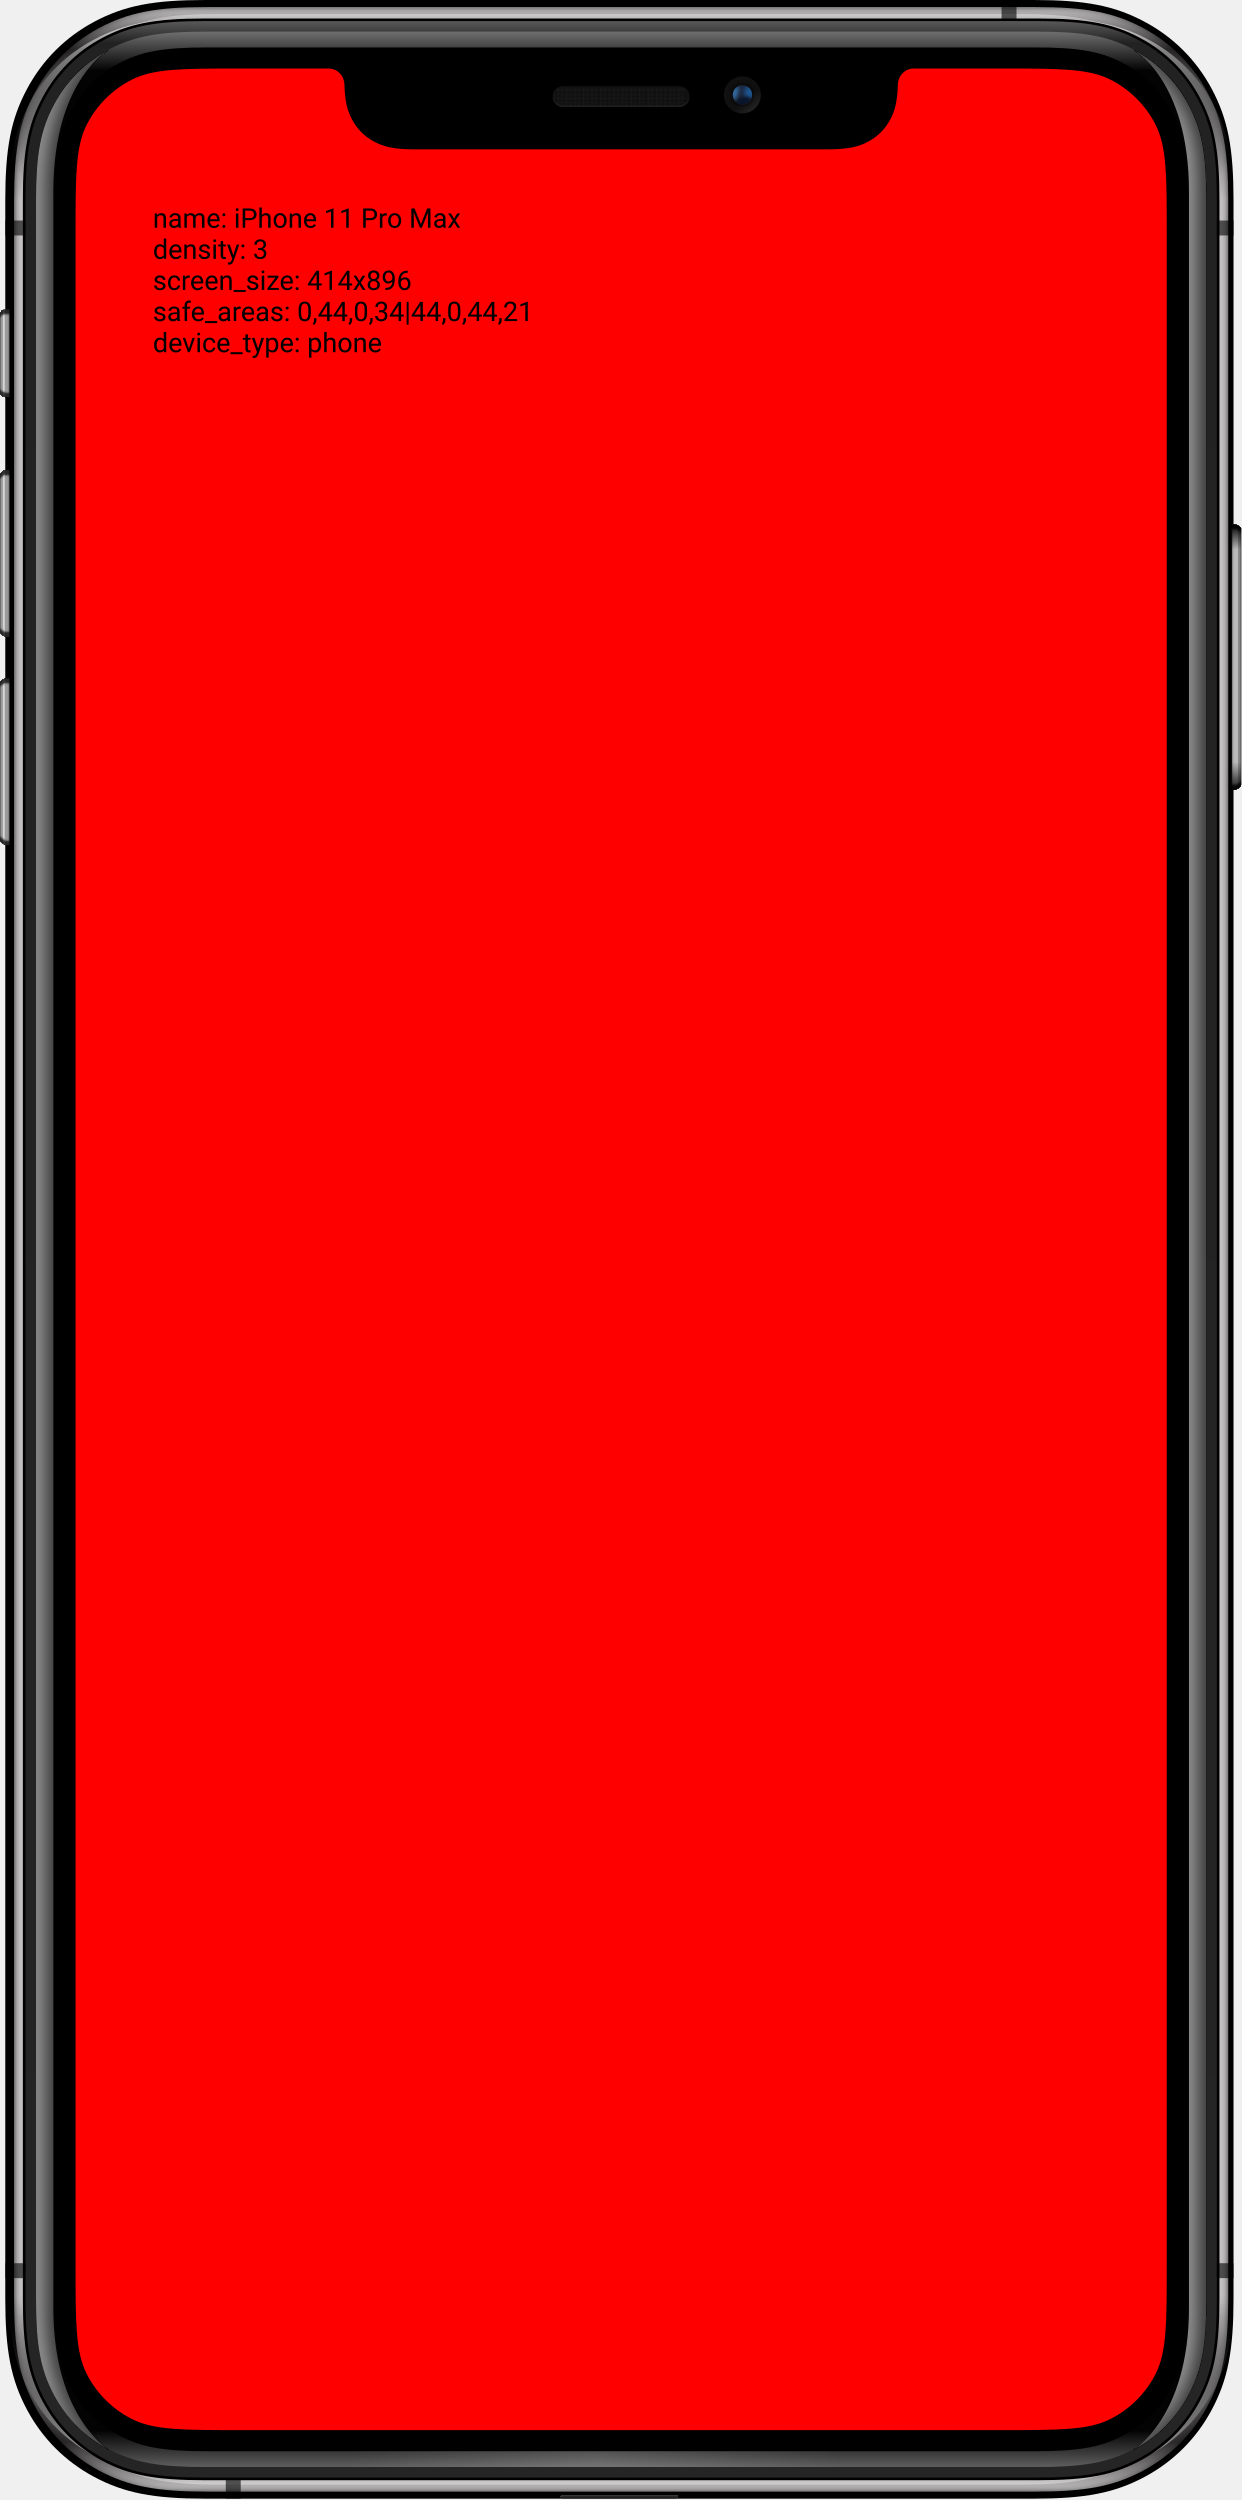
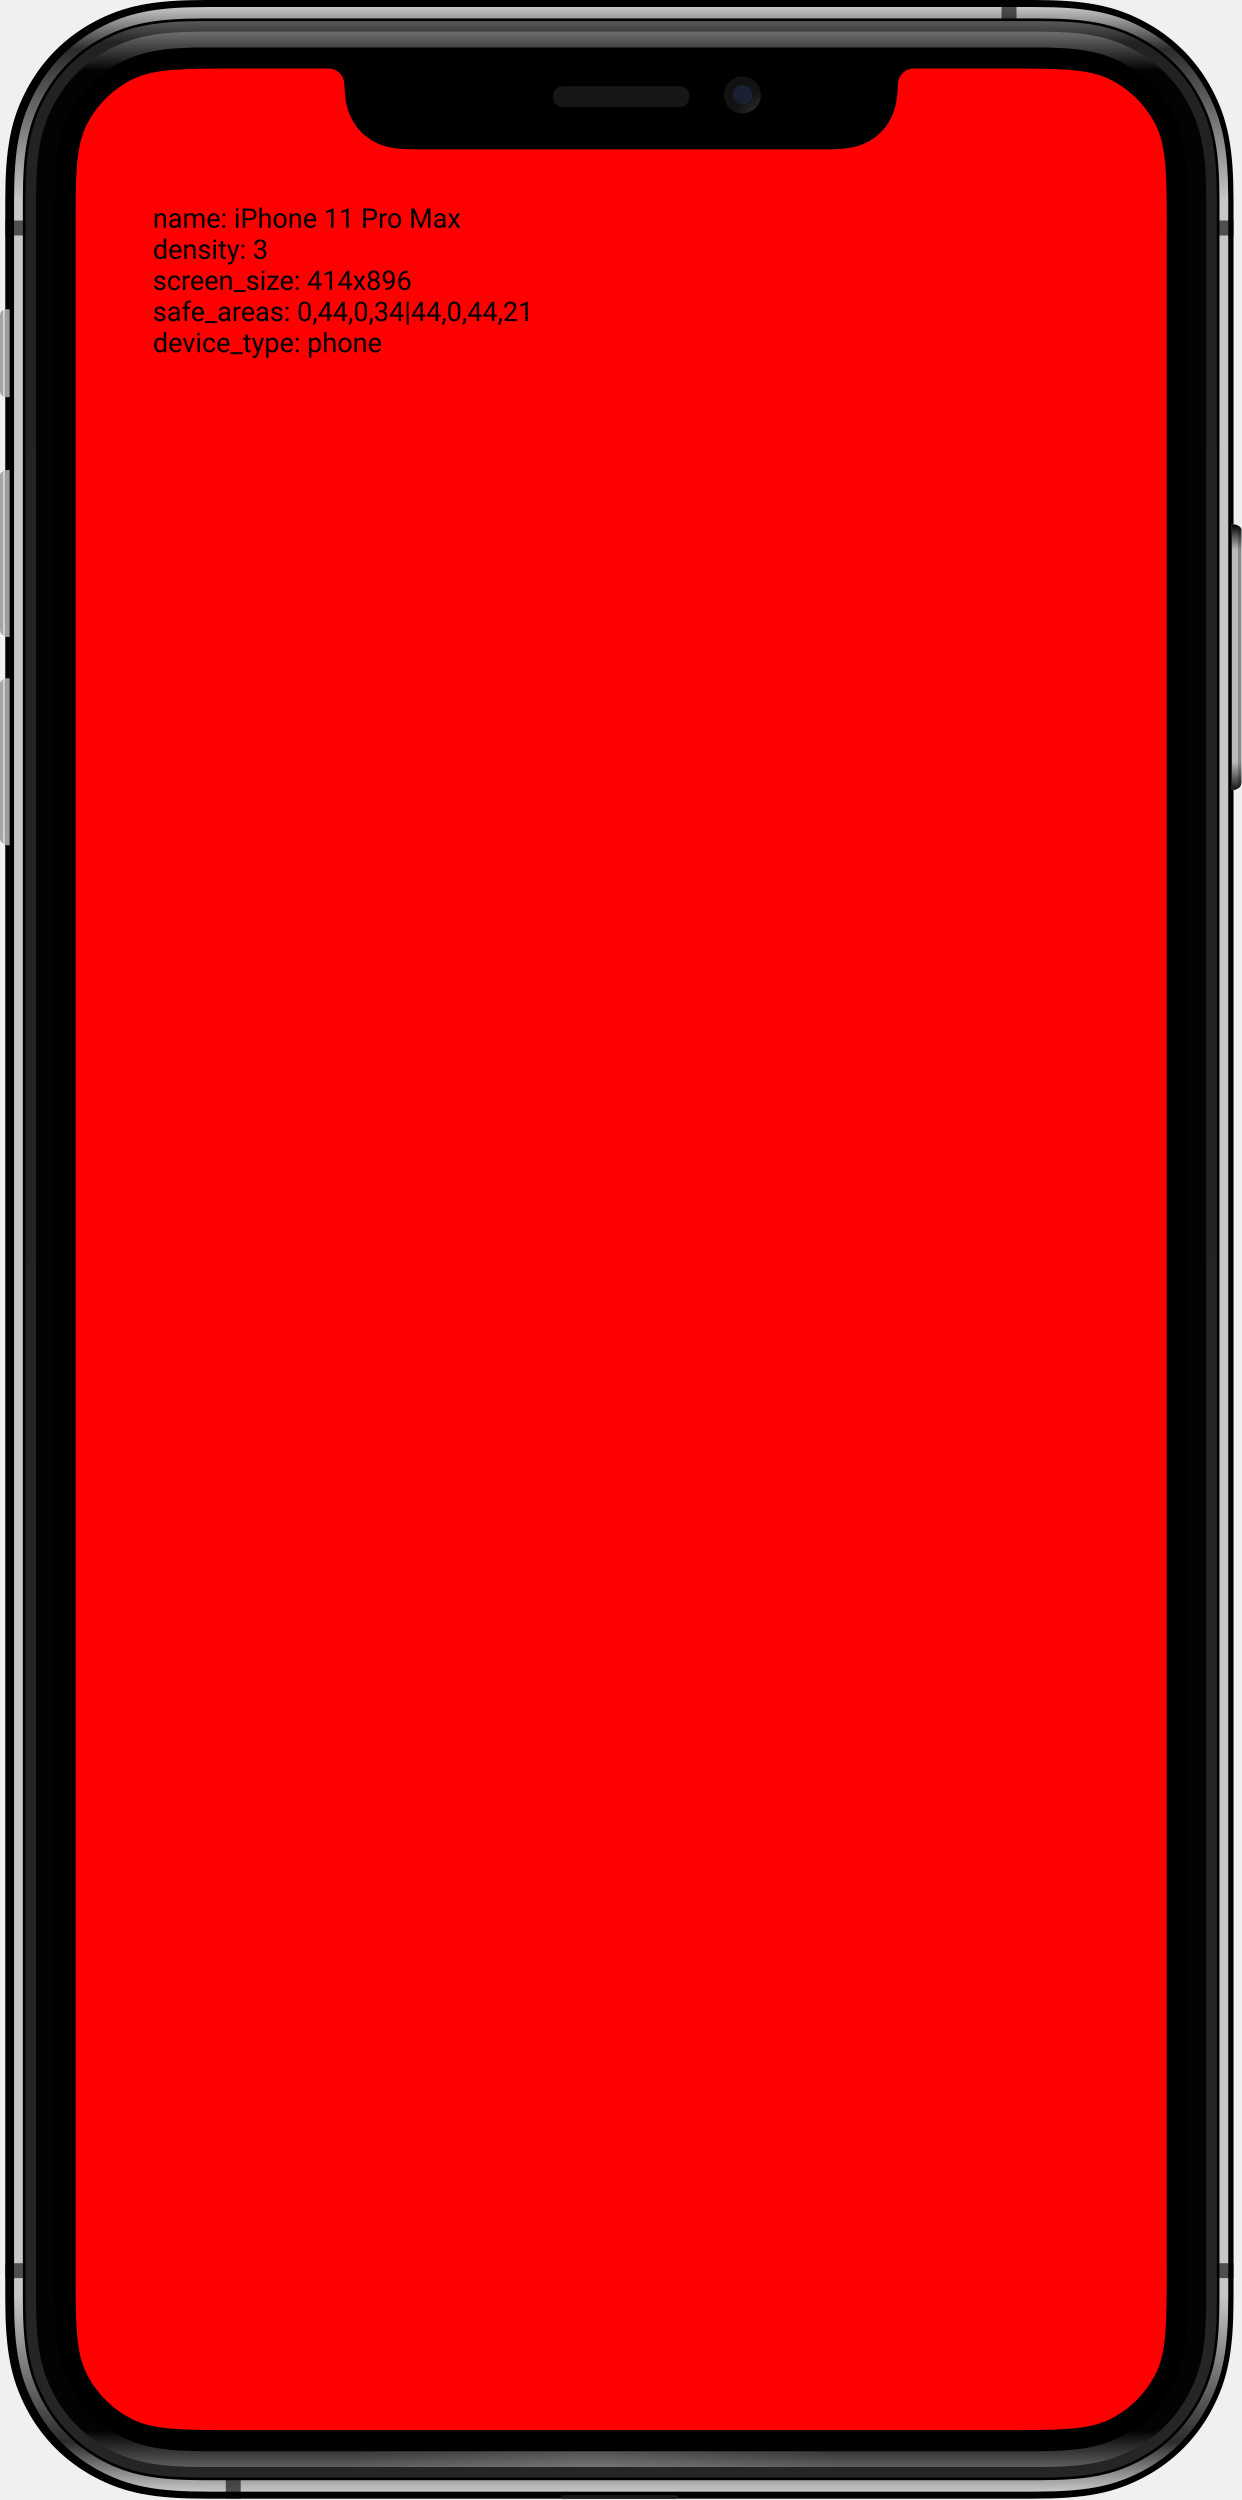
<svg xmlns="http://www.w3.org/2000/svg" width="918" height="1848" viewBox="0 0 918 1848" fill="none">
  <path fill-rule="evenodd" clip-rule="evenodd" d="M151.961 0H763.751C802.321 0 823.787 4.162 846.177 16.136C867.387 27.479 884.336 44.428 895.68 65.639C907.654 88.028 911.816 109.494 911.816 148.064V1698.95C911.816 1737.52 907.654 1758.98 895.68 1781.37C884.336 1802.58 867.387 1819.53 846.177 1830.88C823.787 1842.85 802.321 1847.01 763.751 1847.01H151.961C113.391 1847.01 91.925 1842.85 69.536 1830.88C48.325 1819.53 31.376 1802.58 20.033 1781.37C8.059 1758.98 3.897 1737.52 3.897 1698.95V148.064C3.897 109.494 8.059 88.028 20.033 65.639C31.376 44.428 48.325 27.479 69.536 16.136C91.925 4.162 113.391 0 151.961 0Z" fill="black" />
-   <g filter="url(#filter0_i)">
-     <path fill-rule="evenodd" clip-rule="evenodd" d="M153.26 5.196H765.05C802.794 5.196 823.467 9.188 845.025 20.717C865.331 31.577 881.538 47.784 892.397 68.089C903.927 89.648 907.919 110.321 907.919 148.064V1698.95C907.919 1736.69 903.927 1757.36 892.397 1778.92C881.538 1799.23 865.331 1815.43 845.025 1826.29C823.467 1837.82 802.794 1841.82 765.05 1841.82H153.26C115.516 1841.82 94.844 1837.82 73.285 1826.29C52.98 1815.43 36.772 1799.23 25.913 1778.92C14.383 1757.36 10.391 1736.69 10.391 1698.95V148.064C10.391 110.321 14.383 89.648 25.913 68.089C36.772 47.784 52.98 31.577 73.285 20.717C94.844 9.188 115.516 5.196 153.26 5.196Z" fill="url(#paint0_linear)" />
-   </g>
-   <path fill-rule="evenodd" clip-rule="evenodd" d="M150.604 13.638H767.706C805.778 13.638 826.63 17.588 848.376 28.995C868.857 39.739 885.205 55.775 896.159 75.865C907.789 97.195 911.816 117.648 911.816 154.991V1689.42C911.816 1726.77 907.789 1747.22 896.159 1768.55C885.205 1788.64 868.857 1804.67 848.376 1815.42C826.63 1826.83 805.778 1830.77 767.706 1830.77H150.604C112.532 1830.77 91.68 1826.83 69.934 1815.42C49.453 1804.67 33.105 1788.64 22.151 1768.55C10.521 1747.22 6.494 1726.77 6.494 1689.42V154.991C6.494 117.648 10.521 97.195 22.151 75.865C33.105 55.775 49.453 39.739 69.934 28.995C91.68 17.588 112.532 13.638 150.604 13.638Z" fill="url(#paint1_linear)" />
-   <path fill-rule="evenodd" clip-rule="evenodd" d="M150.604 13.638H767.706C805.778 13.638 826.63 17.588 848.376 28.995C868.857 39.739 885.205 55.775 896.159 75.865C907.789 97.195 911.816 117.648 911.816 154.991V1689.42C911.816 1726.77 907.789 1747.22 896.159 1768.55C885.205 1788.64 868.857 1804.67 848.376 1815.42C826.63 1826.83 805.778 1830.77 767.706 1830.77H150.604C112.532 1830.77 91.68 1826.83 69.934 1815.42C49.453 1804.67 33.105 1788.64 22.151 1768.55C10.521 1747.22 6.494 1726.77 6.494 1689.42V154.991C6.494 117.648 10.521 97.195 22.151 75.865C33.105 55.775 49.453 39.739 69.934 28.995C91.68 17.588 112.532 13.638 150.604 13.638Z" fill="url(#paint2_linear)" />
-   <g opacity="0.501">
-     <path fill-rule="evenodd" clip-rule="evenodd" d="M160.372 10.391H755.34C792.046 10.391 812.151 14.361 833.117 25.825C852.863 36.623 868.625 52.739 879.186 72.929C890.399 94.366 894.281 114.921 894.281 152.452V1694.56C894.281 1732.09 890.399 1752.65 879.186 1774.08C868.625 1794.27 852.863 1810.39 833.117 1821.19C812.151 1832.65 792.046 1836.62 755.34 1836.62H160.372C123.666 1836.62 103.562 1832.65 82.596 1821.19C62.849 1810.39 47.087 1794.27 36.527 1774.08C25.314 1752.65 21.432 1732.09 21.432 1694.56V152.452C21.432 114.921 25.314 94.366 36.527 72.929C47.087 52.739 62.849 36.623 82.596 25.825C103.562 14.361 123.666 10.391 160.372 10.391Z" fill="url(#paint3_linear)" />
-     <path fill-rule="evenodd" clip-rule="evenodd" d="M160.372 10.391H755.34C792.046 10.391 812.151 14.361 833.117 25.825C852.863 36.623 868.625 52.739 879.186 72.929C890.399 94.366 894.281 114.921 894.281 152.452V1694.56C894.281 1732.09 890.399 1752.65 879.186 1774.08C868.625 1794.27 852.863 1810.39 833.117 1821.19C812.151 1832.65 792.046 1836.62 755.34 1836.62H160.372C123.666 1836.62 103.562 1832.65 82.596 1821.19C62.849 1810.39 47.087 1794.27 36.527 1774.08C25.314 1752.65 21.432 1732.09 21.432 1694.56V152.452C21.432 114.921 25.314 94.366 36.527 72.929C47.087 52.739 62.849 36.623 82.596 25.825C103.562 14.361 123.666 10.391 160.372 10.391Z" fill="url(#paint4_linear)" />
-   </g>
-   <path d="M151.312 14.612H766.999C803.391 14.612 822.565 18.342 842.533 29.021C861.197 39.003 876.06 53.866 886.042 72.53C896.721 92.498 900.45 111.671 900.45 148.064V1698.95C900.45 1735.34 896.721 1754.51 886.042 1774.48C876.06 1793.15 861.197 1808.01 842.533 1817.99C822.565 1828.67 803.391 1832.4 766.999 1832.4H151.312C114.919 1832.4 95.746 1828.67 75.777 1817.99C57.113 1808.01 42.25 1793.15 32.269 1774.48C21.59 1754.51 17.86 1735.34 17.86 1698.95V148.064C17.86 111.671 21.59 92.498 32.269 72.53C42.25 53.866 57.113 39.003 75.777 29.021C95.746 18.342 114.919 14.612 151.312 14.612Z" fill="url(#paint5_linear)" stroke="black" stroke-width="1.948" />
-   <path fill-rule="evenodd" clip-rule="evenodd" d="M151.876 23.38H766.434C801.191 23.38 819.262 26.693 838.157 36.753C855.371 45.917 869.044 59.529 878.25 76.665C888.355 95.475 891.683 113.464 891.683 148.064V1698.95C891.683 1733.55 888.355 1751.54 878.25 1770.35C869.044 1787.48 855.371 1801.09 838.157 1810.26C819.262 1820.32 801.191 1823.63 766.434 1823.63H151.876C117.119 1823.63 99.048 1820.32 80.153 1810.26C62.94 1801.09 49.266 1787.48 40.06 1770.35C29.955 1751.54 26.627 1733.55 26.627 1698.95V148.064C26.627 113.464 29.955 95.475 40.06 76.665C49.266 59.529 62.94 45.917 80.153 36.753C99.048 26.693 117.119 23.38 151.876 23.38Z" fill="url(#paint6_linear)" />
-   <path fill-rule="evenodd" clip-rule="evenodd" d="M151.876 23.38H766.434C801.191 23.38 819.262 26.693 838.157 36.753C855.371 45.917 869.044 59.529 878.25 76.665C888.355 95.475 891.683 113.464 891.683 148.064V1698.95C891.683 1733.55 888.355 1751.54 878.25 1770.35C869.044 1787.48 855.371 1801.09 838.157 1810.26C819.262 1820.32 801.191 1823.63 766.434 1823.63H151.876C117.119 1823.63 99.048 1820.32 80.153 1810.26C62.94 1801.09 49.266 1787.48 40.06 1770.35C29.955 1751.54 26.627 1733.55 26.627 1698.95V148.064C26.627 113.464 29.955 95.475 40.06 76.665C49.266 59.529 62.94 45.917 80.153 36.753C99.048 26.693 117.119 23.38 151.876 23.38Z" fill="url(#paint7_radial)" />
-   <path d="M153.26 35.07H765.05C798.284 35.07 814.297 38.162 830.937 47.061C846.036 55.136 857.979 67.079 866.054 82.178C874.952 98.817 878.045 114.831 878.045 148.064V1698.95C878.045 1732.18 874.952 1748.19 866.054 1764.83C857.979 1779.93 846.036 1791.88 830.937 1799.95C814.297 1808.85 798.284 1811.94 765.05 1811.94H153.26C120.026 1811.94 104.013 1808.85 87.373 1799.95C72.274 1791.88 60.331 1779.93 52.257 1764.83C43.358 1748.19 40.265 1732.18 40.265 1698.95V148.064C40.265 114.831 43.358 98.817 52.257 82.178C60.331 67.079 72.274 55.136 87.373 47.061C104.013 38.162 120.026 35.07 153.26 35.07Z" fill="black" />
-   <g clip-path="url(#clip0)">
-     <g filter="url(#filter1_i)">
-       <path fill-rule="evenodd" clip-rule="evenodd" d="M416.119 1844.41C433.42 1844.41 482.146 1844.41 499.593 1844.41C501.913 1844.41 501.288 1847.01 498.969 1847.01H416.743C414.424 1847.01 413.799 1844.41 416.119 1844.41Z" fill="#191919" />
-     </g>
-   </g>
-   <g filter="url(#filter2_i)">
-     <path fill-rule="evenodd" clip-rule="evenodd" d="M80.153 1810.6C62.94 1801.43 49.266 1787.82 40.06 1770.68C29.955 1751.87 26.627 1733.88 26.627 1699.28V148.401C26.627 113.801 29.955 95.811 40.06 77.001C49.266 59.865 62.94 46.254 80.153 37.089C82.914 35.619 39.411 56.477 39.411 141.907C39.411 415.877 39.411 1272.3 39.411 1705.78C39.411 1787.89 81.439 1811.28 80.153 1810.6Z" fill="white" fill-opacity="0.6" />
-   </g>
-   <g filter="url(#filter3_i)">
-     <path fill-rule="evenodd" clip-rule="evenodd" d="M838.159 1810.6C855.373 1801.43 869.046 1787.82 878.252 1770.68C888.357 1751.87 891.685 1733.88 891.685 1699.28V148.401C891.685 113.801 888.357 95.811 878.252 77.001C869.046 59.865 855.373 46.254 838.159 37.089C835.398 35.619 878.901 56.477 878.901 141.907C878.901 415.877 878.901 1272.3 878.901 1705.78C878.901 1787.89 836.873 1811.28 838.159 1810.6Z" fill="white" fill-opacity="0.6" />
+   <path fill-rule="evenodd" clip-rule="evenodd" d="M153.26 5.196H765.05C802.794 5.196 823.467 9.188 845.025 20.717C865.331 31.577 881.538 47.784 892.397 68.089C903.927 89.648 907.919 110.321 907.919 148.064V1698.95C907.919 1736.69 903.927 1757.36 892.397 1778.92C881.538 1799.23 865.331 1815.43 845.025 1826.29C823.467 1837.82 802.794 1841.82 765.05 1841.82H153.26C115.516 1841.82 94.844 1837.82 73.285 1826.29C52.98 1815.43 36.772 1799.23 25.913 1778.92C14.383 1757.36 10.391 1736.69 10.391 1698.95V148.064C10.391 110.321 14.383 89.648 25.913 68.089C36.772 47.784 52.98 31.577 73.285 20.717C94.844 9.188 115.516 5.196 153.26 5.196Z" fill="url(#paint0_linear_77:291)" />
+   <path d="M151.312 14.612H766.999C803.391 14.612 822.565 18.342 842.533 29.021C861.197 39.003 876.06 53.866 886.042 72.53C896.721 92.498 900.451 111.672 900.451 148.064V1698.95C900.451 1735.34 896.721 1754.51 886.042 1774.48C876.06 1793.15 861.197 1808.01 842.533 1817.99C822.565 1828.67 803.391 1832.4 766.999 1832.4H151.312C114.919 1832.4 95.746 1828.67 75.777 1817.99C57.113 1808.01 42.25 1793.15 32.269 1774.48C21.59 1754.51 17.86 1735.34 17.86 1698.95V148.064C17.86 111.672 21.59 92.498 32.269 72.53C42.25 53.866 57.113 39.003 75.777 29.021C95.746 18.342 114.919 14.612 151.312 14.612Z" fill="url(#paint1_linear_77:291)" stroke="black" stroke-width="1.948" />
+   <path fill-rule="evenodd" clip-rule="evenodd" d="M151.876 23.38H766.434C801.191 23.38 819.262 26.693 838.157 36.753C855.371 45.917 869.044 59.529 878.25 76.665C888.355 95.475 891.683 113.464 891.683 148.064V1698.95C891.683 1733.55 888.355 1751.54 878.25 1770.35C869.044 1787.48 855.371 1801.09 838.157 1810.26C819.262 1820.32 801.191 1823.63 766.434 1823.63H151.876C117.119 1823.63 99.048 1820.32 80.153 1810.26C62.94 1801.09 49.266 1787.48 40.06 1770.35C29.955 1751.54 26.627 1733.55 26.627 1698.95V148.064C26.627 113.464 29.955 95.475 40.06 76.665C49.266 59.529 62.94 45.917 80.153 36.753C99.048 26.693 117.119 23.38 151.876 23.38Z" fill="url(#paint2_linear_77:291)" />
+   <path fill-rule="evenodd" clip-rule="evenodd" d="M151.876 23.38H766.434C801.191 23.38 819.262 26.693 838.157 36.753C855.371 45.917 869.044 59.529 878.25 76.665C888.355 95.475 891.683 113.464 891.683 148.064V1698.95C891.683 1733.55 888.355 1751.54 878.25 1770.35C869.044 1787.48 855.371 1801.09 838.157 1810.26C819.262 1820.32 801.191 1823.63 766.434 1823.63H151.876C117.119 1823.63 99.048 1820.32 80.153 1810.26C62.94 1801.09 49.266 1787.48 40.06 1770.35C29.955 1751.54 26.627 1733.55 26.627 1698.95V148.064C26.627 113.464 29.955 95.475 40.06 76.665C49.266 59.529 62.94 45.917 80.153 36.753C99.048 26.693 117.119 23.38 151.876 23.38Z" fill="url(#paint3_radial_77:291)" />
+   <path d="M153.26 35.07H765.05C798.284 35.07 814.298 38.162 830.937 47.061C846.036 55.136 857.979 67.079 866.054 82.178C874.952 98.817 878.045 114.831 878.045 148.064V1698.95C878.045 1732.18 874.952 1748.19 866.054 1764.83C857.979 1779.93 846.036 1791.88 830.937 1799.95C814.298 1808.85 798.284 1811.94 765.05 1811.94H153.26C120.026 1811.94 104.013 1808.85 87.373 1799.95C72.274 1791.88 60.331 1779.93 52.257 1764.83C43.358 1748.19 40.265 1732.18 40.265 1698.95V148.064C40.265 114.831 43.358 98.817 52.257 82.178C60.331 67.079 72.274 55.136 87.373 47.061C104.013 38.162 120.026 35.07 153.26 35.07Z" fill="black" />
+   <g clip-path="url(#clip0_77:291)">
+     <path fill-rule="evenodd" clip-rule="evenodd" d="M416.119 1844.41C433.42 1844.41 482.146 1844.41 499.593 1844.41V1844.41C501.913 1844.41 501.288 1847.01 498.969 1847.01H416.743C414.424 1847.01 413.799 1844.41 416.119 1844.41V1844.41Z" fill="#191919" />
  </g>
  <rect opacity="0.603" x="3.897" y="163.01" width="14.937" height="11.04" fill="black" />
  <rect opacity="0.603" x="899.476" y="163.01" width="12.339" height="11.04" fill="black" />
  <rect opacity="0.603" x="3.897" y="1672.96" width="14.937" height="11.04" fill="black" />
  <rect opacity="0.603" x="899.476" y="1672.96" width="12.339" height="11.04" fill="black" />
  <rect opacity="0.603" x="740.363" y="14.937" width="14.937" height="11.04" transform="rotate(-90 740.363 14.9373)" fill="black" />
  <rect opacity="0.603" x="166.906" y="1847.01" width="14.937" height="11.04" transform="rotate(-90 166.906 1847.01)" fill="black" />
-   <g clip-path="url(#clip1)">
-     <g filter="url(#filter4_ii)">
-       <path fill-rule="evenodd" clip-rule="evenodd" d="M4.534 228.603C2.03 228.603 0 230.639 0 233.149V289.001C0 291.512 2.03 293.547 4.534 293.547H7.124C7.124 290.131 7.168 231.942 7.124 228.603H4.534Z" fill="url(#paint8_linear)" />
-     </g>
-     <g filter="url(#filter5_ii)">
-       <path fill-rule="evenodd" clip-rule="evenodd" d="M4.534 347.451C3.06 347.814 1.292 348.743 0.348 350.063C0.154 350.335 0 351.196 0 351.444C0 363.927 0 401.945 0 465.501C0 465.766 0.216 467.108 0.349 467.433C1.113 469.308 2.44 469.761 4.534 470.845H7.124C7.124 467.429 7.168 350.79 7.124 347.451H4.534Z" fill="url(#paint9_linear)" />
-     </g>
-     <g filter="url(#filter6_ii)">
-       <path fill-rule="evenodd" clip-rule="evenodd" d="M4.534 501.369C3.06 501.732 1.292 502.661 0.348 503.981C0.154 504.253 0 505.113 0 505.362C0 517.844 0 555.863 0 619.419C0 619.684 0.216 621.025 0.349 621.351C1.113 623.225 2.44 623.679 4.534 624.762H7.124C7.124 621.347 7.168 504.708 7.124 501.369H4.534Z" fill="url(#paint10_linear)" />
-     </g>
-     <g filter="url(#filter7_ii)">
-       <path fill-rule="evenodd" clip-rule="evenodd" d="M913.127 387.716C914.601 388.079 916.369 389.009 917.312 390.329C917.507 390.601 917.661 391.461 917.661 391.71C917.661 404.192 917.661 514.948 917.661 578.504C917.661 578.769 917.444 580.11 917.312 580.436C916.548 582.31 915.221 582.764 913.127 583.848H910.536C910.536 580.432 910.493 391.055 910.536 387.716H913.127Z" fill="url(#paint11_linear)" />
-       <path fill-rule="evenodd" clip-rule="evenodd" d="M913.127 387.716C914.601 388.079 916.369 389.009 917.312 390.329C917.507 390.601 917.661 391.461 917.661 391.71C917.661 404.192 917.661 514.948 917.661 578.504C917.661 578.769 917.444 580.11 917.312 580.436C916.548 582.31 915.221 582.764 913.127 583.848H910.536C910.536 580.432 910.493 391.055 910.536 387.716H913.127Z" fill="url(#paint12_linear)" />
-     </g>
+   <g clip-path="url(#clip1_77:291)">
+     <path fill-rule="evenodd" clip-rule="evenodd" d="M4.534 228.603C2.03 228.603 0 230.639 0 233.149V289.001C0 291.512 2.03 293.547 4.534 293.547H7.124C7.124 290.131 7.168 231.942 7.124 228.603H4.534Z" fill="url(#paint4_linear_77:291)" />
+     <path fill-rule="evenodd" clip-rule="evenodd" d="M4.534 347.451C3.06 347.814 1.292 348.743 0.348 350.063C0.154 350.335 0 351.196 0 351.444C0 363.927 0 401.945 0 465.501C0 465.766 0.216 467.108 0.349 467.433C1.113 469.308 2.44 469.761 4.534 470.845H7.124C7.124 467.429 7.168 350.79 7.124 347.451H4.534Z" fill="url(#paint5_linear_77:291)" />
+     <path fill-rule="evenodd" clip-rule="evenodd" d="M4.534 501.369C3.06 501.732 1.292 502.661 0.348 503.981C0.154 504.253 0 505.113 0 505.362C0 517.844 0 555.863 0 619.419C0 619.684 0.216 621.025 0.349 621.351C1.113 623.225 2.44 623.679 4.534 624.762H7.124C7.124 621.347 7.168 504.708 7.124 501.369H4.534Z" fill="url(#paint6_linear_77:291)" />
+     <path fill-rule="evenodd" clip-rule="evenodd" d="M913.127 387.716C914.601 388.079 916.369 389.009 917.312 390.329C917.507 390.601 917.661 391.461 917.661 391.71C917.661 404.192 917.661 514.948 917.661 578.504C917.661 578.769 917.444 580.11 917.312 580.436C916.548 582.31 915.221 582.764 913.127 583.848H910.536C910.536 580.432 910.493 391.055 910.536 387.716H913.127Z" fill="url(#paint7_linear_77:291)" />
+     <path fill-rule="evenodd" clip-rule="evenodd" d="M913.127 387.716C914.601 388.079 916.369 389.009 917.312 390.329C917.507 390.601 917.661 391.461 917.661 391.71C917.661 404.192 917.661 514.948 917.661 578.504C917.661 578.769 917.444 580.11 917.312 580.436C916.548 582.31 915.221 582.764 913.127 583.848H910.536C910.536 580.432 910.493 391.055 910.536 387.716H913.127Z" fill="url(#paint8_linear_77:291)" />
  </g>
-   <g opacity="0.801" clip-path="url(#clip2)">
+   <g opacity="0.801" clip-path="url(#clip2_77:291)">
    <rect x="408.499" y="63.645" width="101.313" height="15.587" rx="7.793" fill="#1D1C1C" />
-     <mask id="mask0" mask-type="alpha" maskUnits="userSpaceOnUse" x="408" y="63" width="102" height="17">
-       <rect x="408.499" y="63.645" width="101.313" height="15.587" rx="7.793" fill="white" />
-     </mask>
-     <g mask="url(#mask0)">
-       <path fill-rule="evenodd" clip-rule="evenodd" d="M408.499 63.645H509.811V64.782H408.499V63.645ZM408.499 67.055H509.811V68.191H408.499V67.055ZM509.811 69.896H408.499V71.033H509.811V69.896ZM408.499 73.306H509.811V74.442H408.499V73.306ZM509.811 76.147H408.499V77.284H509.811V76.147Z" fill="black" fill-opacity="0.15" />
-       <path fill-rule="evenodd" clip-rule="evenodd" d="M408.499 66.243H509.811V67.379H408.499V66.243ZM408.499 69.653H509.811V70.789H408.499V69.653ZM509.811 72.494H408.499V73.63H509.811V72.494ZM408.499 75.903H509.811V77.04H408.499V75.903ZM509.811 78.745H408.499V79.881H509.811V78.745Z" fill="white" fill-opacity="0.03" />
-       <path fill-rule="evenodd" clip-rule="evenodd" d="M414.227 63.645H415.379V79.232H414.227V63.645ZM410.771 63.645H411.923V79.232H410.771V63.645ZM418.259 63.645H417.107V79.232H418.259V63.645ZM420.563 63.645H421.715V79.232H420.563V63.645ZM424.595 63.645H423.443V79.232H424.595V63.645ZM426.899 63.645H428.051V79.232H426.899V63.645ZM430.931 63.645H429.779V79.232H430.931V63.645ZM433.235 63.645H434.387V79.232H433.235V63.645ZM437.267 63.645H436.115V79.232H437.267V63.645ZM439.571 63.645H440.723V79.232H439.571V63.645ZM443.603 63.645H442.451V79.232H443.603V63.645ZM445.907 63.645H447.059V79.232H445.907V63.645ZM449.939 63.645H448.787V79.232H449.939V63.645ZM452.243 63.645H453.395V79.232H452.243V63.645ZM456.851 63.645H455.699V79.232H456.851V63.645ZM458.579 63.645H459.731V79.232H458.579V63.645ZM463.187 63.645H462.035V79.232H463.187V63.645ZM464.915 63.645H466.067V79.232H464.915V63.645ZM469.523 63.645H468.371V79.232H469.523V63.645ZM471.251 63.645H472.403V79.232H471.251V63.645ZM475.859 63.645H474.707V79.232H475.859V63.645ZM477.586 63.645H478.738V79.232H477.586V63.645ZM482.194 63.645H481.043V79.232H482.194V63.645ZM483.923 63.645H485.074V79.232H483.923V63.645ZM488.53 63.645H487.378V79.232H488.53V63.645ZM490.258 63.645H491.41V79.232H490.258V63.645ZM494.866 63.645H493.714V79.232H494.866V63.645ZM497.17 63.645H498.322V79.232H497.17V63.645ZM501.202 63.645H500.05V79.232H501.202V63.645ZM503.506 63.645H504.658V79.232H503.506V63.645ZM507.538 63.645H506.386V79.232H507.538V63.645Z" fill="black" fill-opacity="0.15" />
-       <path fill-rule="evenodd" clip-rule="evenodd" d="M411.579 63.645H412.731V79.232H411.579V63.645ZM408.123 63.645H409.275V79.232H408.123V63.645ZM415.611 63.645H414.459V79.232H415.611V63.645ZM417.915 63.645H419.067V79.232H417.915V63.645ZM421.947 63.645H420.795V79.232H421.947V63.645ZM424.251 63.645H425.403V79.232H424.251V63.645ZM428.283 63.645H427.131V79.232H428.283V63.645ZM430.587 63.645H431.739V79.232H430.587V63.645ZM434.619 63.645H433.467V79.232H434.619V63.645ZM436.923 63.645H438.075V79.232H436.923V63.645ZM440.955 63.645H439.803V79.232H440.955V63.645ZM443.258 63.645H444.41V79.232H443.258V63.645ZM447.29 63.645H446.138V79.232H447.29V63.645ZM449.594 63.645H450.746V79.232H449.594V63.645ZM454.202 63.645H453.05V79.232H454.202V63.645ZM455.93 63.645H457.082V79.232H455.93V63.645ZM460.538 63.645H459.386V79.232H460.538V63.645ZM462.266 63.645H463.418V79.232H462.266V63.645ZM466.874 63.645H465.722V79.232H466.874V63.645ZM468.602 63.645H469.754V79.232H468.602V63.645ZM473.21 63.645H472.058V79.232H473.21V63.645ZM474.938 63.645H476.09V79.232H474.938V63.645ZM479.546 63.645H478.394V79.232H479.546V63.645ZM481.274 63.645H482.426V79.232H481.274V63.645ZM485.882 63.645H484.73V79.232H485.882V63.645ZM487.61 63.645H488.762V79.232H487.61V63.645ZM492.218 63.645H491.066V79.232H492.218V63.645ZM494.522 63.645H495.674V79.232H494.522V63.645ZM498.554 63.645H497.402V79.232H498.554V63.645ZM500.858 63.645H502.01V79.232H500.858V63.645ZM504.89 63.645H503.738V79.232H504.89V63.645Z" fill="white" fill-opacity="0.03" />
-     </g>
-     <g opacity="0.244" filter="url(#filter8_iii)">
-       <rect x="408.499" y="63.645" width="101.313" height="15.587" rx="7.793" fill="black" fill-opacity="0.01" />
-     </g>
-     <mask id="mask1" mask-type="alpha" maskUnits="userSpaceOnUse" x="408" y="63" width="102" height="17">
-       <rect x="408.499" y="63.645" width="101.313" height="15.587" rx="7.793" fill="white" />
-     </mask>
-     <g mask="url(#mask1)">
- </g>
+     <rect opacity="0.244" x="408.499" y="63.645" width="101.313" height="15.587" rx="7.793" fill="black" fill-opacity="0.01" />
  </g>
-   <g clip-path="url(#clip3)">
-     <circle cx="548.778" cy="70.14" r="13.638" fill="url(#paint13_radial)" />
-     <g opacity="0.388" filter="url(#filter9_dd)">
-       <circle cx="548.778" cy="70.14" r="7.144" fill="url(#paint14_linear)" />
-     </g>
-     <mask id="mask2" mask-type="alpha" maskUnits="userSpaceOnUse" x="541" y="62" width="15" height="16">
-       <circle cx="548.778" cy="70.14" r="7.144" fill="white" />
-     </mask>
-     <g mask="url(#mask2)">
-       <g filter="url(#filter10_f)">
-         <ellipse cx="543.045" cy="68.574" rx="5.923" ry="1.985" transform="rotate(-76 543.045 68.5741)" fill="#3E89CC" />
-       </g>
-       <g filter="url(#filter11_f)">
-         <ellipse cx="554.298" cy="68.516" rx="4.221" ry="5.52" fill="#1C5894" />
-       </g>
-       <g filter="url(#filter12_f)">
-         <ellipse cx="550.222" cy="75.907" rx="6.387" ry="4.168" transform="rotate(-16 550.222 75.9072)" fill="#0A152B" />
-       </g>
-     </g>
+   <g clip-path="url(#clip3_77:291)">
+     <circle cx="548.778" cy="70.14" r="13.638" fill="url(#paint9_radial_77:291)" />
+     <circle opacity="0.388" cx="548.778" cy="70.14" r="7.144" fill="url(#paint10_linear_77:291)" />
  </g>
  <path fill-rule="evenodd" clip-rule="evenodd" d="M64.134 92.145C55.852 108.399 55.852 129.677 55.852 172.232V1674.78C55.852 1717.33 55.852 1738.61 64.134 1754.87C71.418 1769.16 83.043 1780.79 97.34 1788.07C113.594 1796.35 134.872 1796.35 177.427 1796.35H740.883C783.438 1796.35 804.716 1796.35 820.97 1788.07C835.267 1780.79 846.891 1769.16 854.176 1754.87C862.458 1738.61 862.458 1717.33 862.458 1674.78V172.232C862.458 129.677 862.458 108.399 854.176 92.145C846.891 77.847 835.267 66.223 820.97 58.938C804.716 50.657 783.438 50.657 740.882 50.657H177.427C134.872 50.657 113.594 50.657 97.34 58.938C83.043 66.223 71.418 77.847 64.134 92.145ZM663.729 62.346C663.914 55.89 668.963 50.657 675.419 50.657H242.891C249.347 50.657 254.405 55.89 254.581 62.346C254.933 75.289 256.903 82.115 260.306 88.477C264.042 95.463 269.523 100.944 276.509 104.68C283.494 108.416 291.008 110.405 306.6 110.405H611.71C627.302 110.405 634.816 108.416 641.801 104.68C648.786 100.944 654.268 95.463 658.004 88.477C661.408 82.112 663.356 75.308 663.729 62.346Z" fill="#FF0000" />
  <text fill="black" xml:space="preserve" style="white-space: pre" font-family="Roboto" font-size="20" letter-spacing="0em">
    <tspan x="113" y="168.336">name: iPhone 11 Pro Max
</tspan>
    <tspan x="113" y="191.336">density: 3
</tspan>
    <tspan x="113" y="214.336">screen_size: 414x896
</tspan>
    <tspan x="113" y="237.336">safe_areas: 0,44,0,34|44,0,44,21
</tspan>
    <tspan x="113" y="260.336">device_type: phone</tspan>
  </text>
  <defs>
-     <filter id="filter0_i" x="10.391" y="5.196" width="897.528" height="1836.62" filterUnits="userSpaceOnUse" color-interpolation-filters="sRGB">
-       <feFlood flood-opacity="0" result="BackgroundImageFix" />
-       <feBlend mode="normal" in="SourceGraphic" in2="BackgroundImageFix" result="shape" />
-       <feColorMatrix in="SourceAlpha" type="matrix" values="0 0 0 0 0 0 0 0 0 0 0 0 0 0 0 0 0 0 127 0" result="hardAlpha" />
-       <feOffset />
-       <feGaussianBlur stdDeviation="2.598" />
-       <feComposite in2="hardAlpha" operator="arithmetic" k2="-1" k3="1" />
-       <feColorMatrix type="matrix" values="0 0 0 0 0 0 0 0 0 0 0 0 0 0 0 0 0 0 0.6 0" />
-       <feBlend mode="normal" in2="shape" result="effect1_innerShadow" />
-     </filter>
-     <filter id="filter1_i" x="414.66" y="1844.41" width="86.391" height="3.247" filterUnits="userSpaceOnUse" color-interpolation-filters="sRGB">
-       <feFlood flood-opacity="0" result="BackgroundImageFix" />
-       <feBlend mode="normal" in="SourceGraphic" in2="BackgroundImageFix" result="shape" />
-       <feColorMatrix in="SourceAlpha" type="matrix" values="0 0 0 0 0 0 0 0 0 0 0 0 0 0 0 0 0 0 127 0" result="hardAlpha" />
-       <feOffset dy="0.649" />
-       <feGaussianBlur stdDeviation="0.974" />
-       <feComposite in2="hardAlpha" operator="arithmetic" k2="-1" k3="1" />
-       <feColorMatrix type="matrix" values="0 0 0 0 0.299 0 0 0 0 0.299 0 0 0 0 0.299 0 0 0 1 0" />
-       <feBlend mode="normal" in2="shape" result="effect1_innerShadow" />
-     </filter>
-     <filter id="filter2_i" x="19.483" y="37.018" width="60.796" height="1773.59" filterUnits="userSpaceOnUse" color-interpolation-filters="sRGB">
-       <feFlood flood-opacity="0" result="BackgroundImageFix" />
-       <feBlend mode="normal" in="SourceGraphic" in2="BackgroundImageFix" result="shape" />
-       <feColorMatrix in="SourceAlpha" type="matrix" values="0 0 0 0 0 0 0 0 0 0 0 0 0 0 0 0 0 0 127 0" result="hardAlpha" />
-       <feOffset dx="-7.144" />
-       <feGaussianBlur stdDeviation="5.52" />
-       <feComposite in2="hardAlpha" operator="arithmetic" k2="-1" k3="1" />
-       <feColorMatrix type="matrix" values="0 0 0 0 0 0 0 0 0 0 0 0 0 0 0 0 0 0 0.6 0" />
-       <feBlend mode="normal" in2="shape" result="effect1_innerShadow" />
-     </filter>
-     <filter id="filter3_i" x="830.889" y="37.018" width="60.796" height="1773.59" filterUnits="userSpaceOnUse" color-interpolation-filters="sRGB">
-       <feFlood flood-opacity="0" result="BackgroundImageFix" />
-       <feBlend mode="normal" in="SourceGraphic" in2="BackgroundImageFix" result="shape" />
-       <feColorMatrix in="SourceAlpha" type="matrix" values="0 0 0 0 0 0 0 0 0 0 0 0 0 0 0 0 0 0 127 0" result="hardAlpha" />
-       <feOffset dx="-7.144" />
-       <feGaussianBlur stdDeviation="5.52" />
-       <feComposite in2="hardAlpha" operator="arithmetic" k2="-1" k3="1" />
-       <feColorMatrix type="matrix" values="0 0 0 0 0 0 0 0 0 0 0 0 0 0 0 0 0 0 0.6 0" />
-       <feBlend mode="normal" in2="shape" result="effect1_innerShadow" />
-     </filter>
-     <filter id="filter4_ii" x="0" y="226.655" width="7.144" height="68.841" filterUnits="userSpaceOnUse" color-interpolation-filters="sRGB">
-       <feFlood flood-opacity="0" result="BackgroundImageFix" />
-       <feBlend mode="normal" in="SourceGraphic" in2="BackgroundImageFix" result="shape" />
-       <feColorMatrix in="SourceAlpha" type="matrix" values="0 0 0 0 0 0 0 0 0 0 0 0 0 0 0 0 0 0 127 0" result="hardAlpha" />
-       <feOffset dy="3.897" />
-       <feGaussianBlur stdDeviation="0.974" />
-       <feComposite in2="hardAlpha" operator="arithmetic" k2="-1" k3="1" />
-       <feColorMatrix type="matrix" values="0 0 0 0 0 0 0 0 0 0 0 0 0 0 0 0 0 0 0.758 0" />
-       <feBlend mode="normal" in2="shape" result="effect1_innerShadow" />
-       <feColorMatrix in="SourceAlpha" type="matrix" values="0 0 0 0 0 0 0 0 0 0 0 0 0 0 0 0 0 0 127 0" result="hardAlpha" />
-       <feOffset dy="-3.897" />
-       <feGaussianBlur stdDeviation="0.974" />
-       <feComposite in2="hardAlpha" operator="arithmetic" k2="-1" k3="1" />
-       <feColorMatrix type="matrix" values="0 0 0 0 0 0 0 0 0 0 0 0 0 0 0 0 0 0 0.758 0" />
-       <feBlend mode="normal" in2="effect1_innerShadow" result="effect2_innerShadow" />
-     </filter>
-     <filter id="filter5_ii" x="0" y="345.503" width="7.144" height="127.29" filterUnits="userSpaceOnUse" color-interpolation-filters="sRGB">
-       <feFlood flood-opacity="0" result="BackgroundImageFix" />
-       <feBlend mode="normal" in="SourceGraphic" in2="BackgroundImageFix" result="shape" />
-       <feColorMatrix in="SourceAlpha" type="matrix" values="0 0 0 0 0 0 0 0 0 0 0 0 0 0 0 0 0 0 127 0" result="hardAlpha" />
-       <feOffset dy="3.897" />
-       <feGaussianBlur stdDeviation="0.974" />
-       <feComposite in2="hardAlpha" operator="arithmetic" k2="-1" k3="1" />
-       <feColorMatrix type="matrix" values="0 0 0 0 0 0 0 0 0 0 0 0 0 0 0 0 0 0 0.758 0" />
-       <feBlend mode="normal" in2="shape" result="effect1_innerShadow" />
-       <feColorMatrix in="SourceAlpha" type="matrix" values="0 0 0 0 0 0 0 0 0 0 0 0 0 0 0 0 0 0 127 0" result="hardAlpha" />
-       <feOffset dy="-3.897" />
-       <feGaussianBlur stdDeviation="0.974" />
-       <feComposite in2="hardAlpha" operator="arithmetic" k2="-1" k3="1" />
-       <feColorMatrix type="matrix" values="0 0 0 0 0 0 0 0 0 0 0 0 0 0 0 0 0 0 0.758 0" />
-       <feBlend mode="normal" in2="effect1_innerShadow" result="effect2_innerShadow" />
-     </filter>
-     <filter id="filter6_ii" x="0" y="499.42" width="7.144" height="127.29" filterUnits="userSpaceOnUse" color-interpolation-filters="sRGB">
-       <feFlood flood-opacity="0" result="BackgroundImageFix" />
-       <feBlend mode="normal" in="SourceGraphic" in2="BackgroundImageFix" result="shape" />
-       <feColorMatrix in="SourceAlpha" type="matrix" values="0 0 0 0 0 0 0 0 0 0 0 0 0 0 0 0 0 0 127 0" result="hardAlpha" />
-       <feOffset dy="3.897" />
-       <feGaussianBlur stdDeviation="0.974" />
-       <feComposite in2="hardAlpha" operator="arithmetic" k2="-1" k3="1" />
-       <feColorMatrix type="matrix" values="0 0 0 0 0 0 0 0 0 0 0 0 0 0 0 0 0 0 0.758 0" />
-       <feBlend mode="normal" in2="shape" result="effect1_innerShadow" />
-       <feColorMatrix in="SourceAlpha" type="matrix" values="0 0 0 0 0 0 0 0 0 0 0 0 0 0 0 0 0 0 127 0" result="hardAlpha" />
-       <feOffset dy="-3.897" />
-       <feGaussianBlur stdDeviation="0.974" />
-       <feComposite in2="hardAlpha" operator="arithmetic" k2="-1" k3="1" />
-       <feColorMatrix type="matrix" values="0 0 0 0 0 0 0 0 0 0 0 0 0 0 0 0 0 0 0.758 0" />
-       <feBlend mode="normal" in2="effect1_innerShadow" result="effect2_innerShadow" />
-     </filter>
-     <filter id="filter7_ii" x="910.517" y="385.768" width="7.144" height="200.028" filterUnits="userSpaceOnUse" color-interpolation-filters="sRGB">
-       <feFlood flood-opacity="0" result="BackgroundImageFix" />
-       <feBlend mode="normal" in="SourceGraphic" in2="BackgroundImageFix" result="shape" />
-       <feColorMatrix in="SourceAlpha" type="matrix" values="0 0 0 0 0 0 0 0 0 0 0 0 0 0 0 0 0 0 127 0" result="hardAlpha" />
-       <feOffset dy="3.897" />
-       <feGaussianBlur stdDeviation="0.974" />
-       <feComposite in2="hardAlpha" operator="arithmetic" k2="-1" k3="1" />
-       <feColorMatrix type="matrix" values="0 0 0 0 0 0 0 0 0 0 0 0 0 0 0 0 0 0 0.758 0" />
-       <feBlend mode="normal" in2="shape" result="effect1_innerShadow" />
-       <feColorMatrix in="SourceAlpha" type="matrix" values="0 0 0 0 0 0 0 0 0 0 0 0 0 0 0 0 0 0 127 0" result="hardAlpha" />
-       <feOffset dy="-3.897" />
-       <feGaussianBlur stdDeviation="0.974" />
-       <feComposite in2="hardAlpha" operator="arithmetic" k2="-1" k3="1" />
-       <feColorMatrix type="matrix" values="0 0 0 0 0 0 0 0 0 0 0 0 0 0 0 0 0 0 0.758 0" />
-       <feBlend mode="normal" in2="effect1_innerShadow" result="effect2_innerShadow" />
-     </filter>
-     <filter id="filter8_iii" x="408.499" y="63.645" width="101.313" height="15.587" filterUnits="userSpaceOnUse" color-interpolation-filters="sRGB">
-       <feFlood flood-opacity="0" result="BackgroundImageFix" />
-       <feBlend mode="normal" in="SourceGraphic" in2="BackgroundImageFix" result="shape" />
-       <feColorMatrix in="SourceAlpha" type="matrix" values="0 0 0 0 0 0 0 0 0 0 0 0 0 0 0 0 0 0 127 0" result="hardAlpha" />
-       <feMorphology radius="2.598" operator="erode" in="SourceAlpha" result="effect1_innerShadow" />
-       <feOffset />
-       <feGaussianBlur stdDeviation="1.299" />
-       <feComposite in2="hardAlpha" operator="arithmetic" k2="-1" k3="1" />
-       <feColorMatrix type="matrix" values="0 0 0 0 0 0 0 0 0 0 0 0 0 0 0 0 0 0 0.795 0" />
-       <feBlend mode="normal" in2="shape" result="effect1_innerShadow" />
-       <feColorMatrix in="SourceAlpha" type="matrix" values="0 0 0 0 0 0 0 0 0 0 0 0 0 0 0 0 0 0 127 0" result="hardAlpha" />
-       <feOffset dy="-2.598" />
-       <feComposite in2="hardAlpha" operator="arithmetic" k2="-1" k3="1" />
-       <feColorMatrix type="matrix" values="0 0 0 0 0 0 0 0 0 0 0 0 0 0 0 0 0 0 0.8 0" />
-       <feBlend mode="normal" in2="effect1_innerShadow" result="effect2_innerShadow" />
-       <feColorMatrix in="SourceAlpha" type="matrix" values="0 0 0 0 0 0 0 0 0 0 0 0 0 0 0 0 0 0 127 0" result="hardAlpha" />
-       <feOffset dy="-1.299" />
-       <feComposite in2="hardAlpha" operator="arithmetic" k2="-1" k3="1" />
-       <feColorMatrix type="matrix" values="0 0 0 0 1 0 0 0 0 1 0 0 0 0 1 0 0 0 0.197 0" />
-       <feBlend mode="normal" in2="effect2_innerShadow" result="effect3_innerShadow" />
-     </filter>
-     <filter id="filter9_dd" x="533.841" y="55.203" width="29.874" height="29.874" filterUnits="userSpaceOnUse" color-interpolation-filters="sRGB">
-       <feFlood flood-opacity="0" result="BackgroundImageFix" />
-       <feColorMatrix in="SourceAlpha" type="matrix" values="0 0 0 0 0 0 0 0 0 0 0 0 0 0 0 0 0 0 127 0" />
-       <feMorphology radius="3.897" operator="dilate" in="SourceAlpha" result="effect1_dropShadow" />
-       <feOffset />
-       <feGaussianBlur stdDeviation="1.948" />
-       <feColorMatrix type="matrix" values="0 0 0 0 0 0 0 0 0 0 0 0 0 0 0 0 0 0 0.4 0" />
-       <feBlend mode="normal" in2="BackgroundImageFix" result="effect1_dropShadow" />
-       <feColorMatrix in="SourceAlpha" type="matrix" values="0 0 0 0 0 0 0 0 0 0 0 0 0 0 0 0 0 0 127 0" />
-       <feMorphology radius="1.299" operator="dilate" in="SourceAlpha" result="effect2_dropShadow" />
-       <feOffset />
-       <feColorMatrix type="matrix" values="0 0 0 0 0 0 0 0 0 0 0 0 0 0 0 0 0 0 1 0" />
-       <feBlend mode="normal" in2="effect1_dropShadow" result="effect2_dropShadow" />
-       <feBlend mode="normal" in="SourceGraphic" in2="effect2_dropShadow" result="shape" />
-     </filter>
-     <filter id="filter10_f" x="536.746" y="58.909" width="12.596" height="19.33" filterUnits="userSpaceOnUse" color-interpolation-filters="sRGB">
-       <feFlood flood-opacity="0" result="BackgroundImageFix" />
-       <feBlend mode="normal" in="SourceGraphic" in2="BackgroundImageFix" result="shape" />
-       <feGaussianBlur stdDeviation="1.949" result="effect1_foregroundBlur" />
-     </filter>
-     <filter id="filter11_f" x="546.179" y="59.099" width="16.237" height="18.835" filterUnits="userSpaceOnUse" color-interpolation-filters="sRGB">
-       <feFlood flood-opacity="0" result="BackgroundImageFix" />
-       <feBlend mode="normal" in="SourceGraphic" in2="BackgroundImageFix" result="shape" />
-       <feGaussianBlur stdDeviation="1.949" result="effect1_foregroundBlur" />
-     </filter>
-     <filter id="filter12_f" x="541.048" y="68.604" width="18.347" height="14.607" filterUnits="userSpaceOnUse" color-interpolation-filters="sRGB">
-       <feFlood flood-opacity="0" result="BackgroundImageFix" />
-       <feBlend mode="normal" in="SourceGraphic" in2="BackgroundImageFix" result="shape" />
-       <feGaussianBlur stdDeviation="1.463" result="effect1_foregroundBlur" />
-     </filter>
-     <linearGradient id="paint0_linear" x1="10.391" y1="5.196" x2="10.391" y2="1841.82" gradientUnits="userSpaceOnUse">
+     <linearGradient id="paint0_linear_77:291" x1="10.391" y1="5.196" x2="10.391" y2="1841.82" gradientUnits="userSpaceOnUse">
      <stop stop-color="#C9C6C8" />
      <stop offset="0.017" stop-color="#2C2A2A" />
      <stop offset="0.078" stop-color="#C9C6C8" />
      <stop offset="0.921" stop-color="#C9C6C8" />
      <stop offset="0.98" stop-color="#2C2A2A" />
      <stop offset="1" stop-color="#C9C6C8" />
    </linearGradient>
-     <linearGradient id="paint1_linear" x1="430.169" y1="13.638" x2="430.169" y2="129.996" gradientUnits="userSpaceOnUse">
-       <stop stop-color="white" stop-opacity="0.7" />
-       <stop offset="1" stop-opacity="0.01" />
-     </linearGradient>
-     <linearGradient id="paint2_linear" x1="491.152" y1="1830.78" x2="491.152" y2="1702.33" gradientUnits="userSpaceOnUse">
-       <stop stop-color="white" stop-opacity="0.7" />
-       <stop offset="1" stop-opacity="0.01" />
-     </linearGradient>
-     <linearGradient id="paint3_linear" x1="462.898" y1="1836.62" x2="462.898" y2="1815.52" gradientUnits="userSpaceOnUse">
-       <stop stop-color="white" stop-opacity="0.75" />
-       <stop offset="1" stop-color="white" stop-opacity="0.01" />
-     </linearGradient>
-     <linearGradient id="paint4_linear" x1="454.758" y1="10.756" x2="454.758" y2="23.721" gradientUnits="userSpaceOnUse">
-       <stop stop-color="white" stop-opacity="0.75" />
-       <stop offset="1" stop-color="white" stop-opacity="0.01" />
-     </linearGradient>
-     <linearGradient id="paint5_linear" x1="16.886" y1="13.638" x2="16.886" y2="1833.37" gradientUnits="userSpaceOnUse">
+     <linearGradient id="paint1_linear_77:291" x1="16.886" y1="13.638" x2="16.886" y2="1833.37" gradientUnits="userSpaceOnUse">
      <stop stop-color="#5F5F5F" />
      <stop offset="0.01" stop-color="#222222" />
      <stop offset="1" stop-color="#252525" />
    </linearGradient>
-     <linearGradient id="paint6_linear" x1="26.627" y1="23.38" x2="26.627" y2="1823.63" gradientUnits="userSpaceOnUse">
+     <linearGradient id="paint2_linear_77:291" x1="26.627" y1="23.38" x2="26.627" y2="1823.63" gradientUnits="userSpaceOnUse">
      <stop stop-color="#6D6D6D" />
      <stop offset="0.016" />
      <stop offset="0.985" />
      <stop offset="1" stop-color="#5C5C5C" />
    </linearGradient>
-     <radialGradient id="paint7_radial" cx="0" cy="0" r="1" gradientUnits="userSpaceOnUse" gradientTransform="translate(438.808 1805.5) rotate(90) scale(521.289 182.868)">
+     <radialGradient id="paint3_radial_77:291" cx="0" cy="0" r="1" gradientUnits="userSpaceOnUse" gradientTransform="translate(438.808 1805.5) rotate(90) scale(521.289 182.868)">
      <stop stop-color="white" stop-opacity="0.151" />
      <stop offset="1" stop-color="white" stop-opacity="0.01" />
    </radialGradient>
-     <linearGradient id="paint8_linear" x1="1.942" y1="266.744" x2="3.905" y2="266.744" gradientUnits="userSpaceOnUse">
+     <linearGradient id="paint4_linear_77:291" x1="1.942" y1="266.744" x2="3.905" y2="266.744" gradientUnits="userSpaceOnUse">
      <stop stop-color="#A5A5A5" />
      <stop offset="0.007" stop-color="#E2E2E2" />
      <stop offset="0.995" stop-color="#BEBEBE" />
      <stop offset="1" stop-color="#9D9D9D" />
    </linearGradient>
-     <linearGradient id="paint9_linear" x1="1.942" y1="419.918" x2="3.905" y2="419.918" gradientUnits="userSpaceOnUse">
+     <linearGradient id="paint5_linear_77:291" x1="1.942" y1="419.918" x2="3.905" y2="419.918" gradientUnits="userSpaceOnUse">
      <stop stop-color="#A5A5A5" />
      <stop offset="0.007" stop-color="#E2E2E2" />
      <stop offset="0.995" stop-color="#BEBEBE" />
      <stop offset="1" stop-color="#9D9D9D" />
    </linearGradient>
-     <linearGradient id="paint10_linear" x1="1.942" y1="573.835" x2="3.905" y2="573.835" gradientUnits="userSpaceOnUse">
+     <linearGradient id="paint6_linear_77:291" x1="1.942" y1="573.835" x2="3.905" y2="573.835" gradientUnits="userSpaceOnUse">
      <stop stop-color="#A5A5A5" />
      <stop offset="0.007" stop-color="#E2E2E2" />
      <stop offset="0.995" stop-color="#BEBEBE" />
      <stop offset="1" stop-color="#9D9D9D" />
    </linearGradient>
-     <linearGradient id="paint11_linear" x1="915.192" y1="477.459" x2="915.082" y2="477.459" gradientUnits="userSpaceOnUse">
+     <linearGradient id="paint7_linear_77:291" x1="915.192" y1="477.459" x2="915.082" y2="477.459" gradientUnits="userSpaceOnUse">
      <stop stop-color="#8E8E8E" />
      <stop offset="1" stop-color="#BCBCBC" />
    </linearGradient>
-     <linearGradient id="paint12_linear" x1="917.661" y1="387.716" x2="917.661" y2="583.848" gradientUnits="userSpaceOnUse">
+     <linearGradient id="paint8_linear_77:291" x1="917.661" y1="387.716" x2="917.661" y2="583.848" gradientUnits="userSpaceOnUse">
      <stop stop-opacity="0.997" />
      <stop offset="0.095" stop-opacity="0.01" />
      <stop offset="0.895" stop-opacity="0.01" />
      <stop offset="1" stop-opacity="0.881" />
    </linearGradient>
-     <radialGradient id="paint13_radial" cx="0" cy="0" r="1" gradientUnits="userSpaceOnUse" gradientTransform="translate(568.16 93.0863) rotate(45.1938) scale(27.4569)">
+     <radialGradient id="paint9_radial_77:291" cx="0" cy="0" r="1" gradientUnits="userSpaceOnUse" gradientTransform="translate(568.16 93.0863) rotate(45.1938) scale(27.4569)">
      <stop stop-color="#434343" />
      <stop offset="1" stop-color="#121212" />
    </radialGradient>
-     <linearGradient id="paint14_linear" x1="548.778" y1="48.708" x2="548.778" y2="77.284" gradientUnits="userSpaceOnUse">
+     <linearGradient id="paint10_linear_77:291" x1="548.778" y1="48.708" x2="548.778" y2="77.284" gradientUnits="userSpaceOnUse">
      <stop stop-color="#2A4893" />
      <stop offset="1" stop-color="#213054" />
    </linearGradient>
-     <clipPath id="clip0">
+     <clipPath id="clip0_77:291">
      <rect width="96.117" height="2.598" fill="white" transform="translate(409.797 1844.41)" />
    </clipPath>
-     <clipPath id="clip1">
+     <clipPath id="clip1_77:291">
      <rect width="917.661" height="396.159" fill="white" transform="translate(0 228.603)" />
    </clipPath>
-     <clipPath id="clip2">
+     <clipPath id="clip2_77:291">
      <rect width="101.313" height="15.587" fill="white" transform="translate(408.499 63.6453)" />
    </clipPath>
-     <clipPath id="clip3">
+     <clipPath id="clip3_77:291">
      <rect width="27.276" height="27.276" fill="white" transform="translate(535.14 56.5015)" />
    </clipPath>
  </defs>
</svg>
